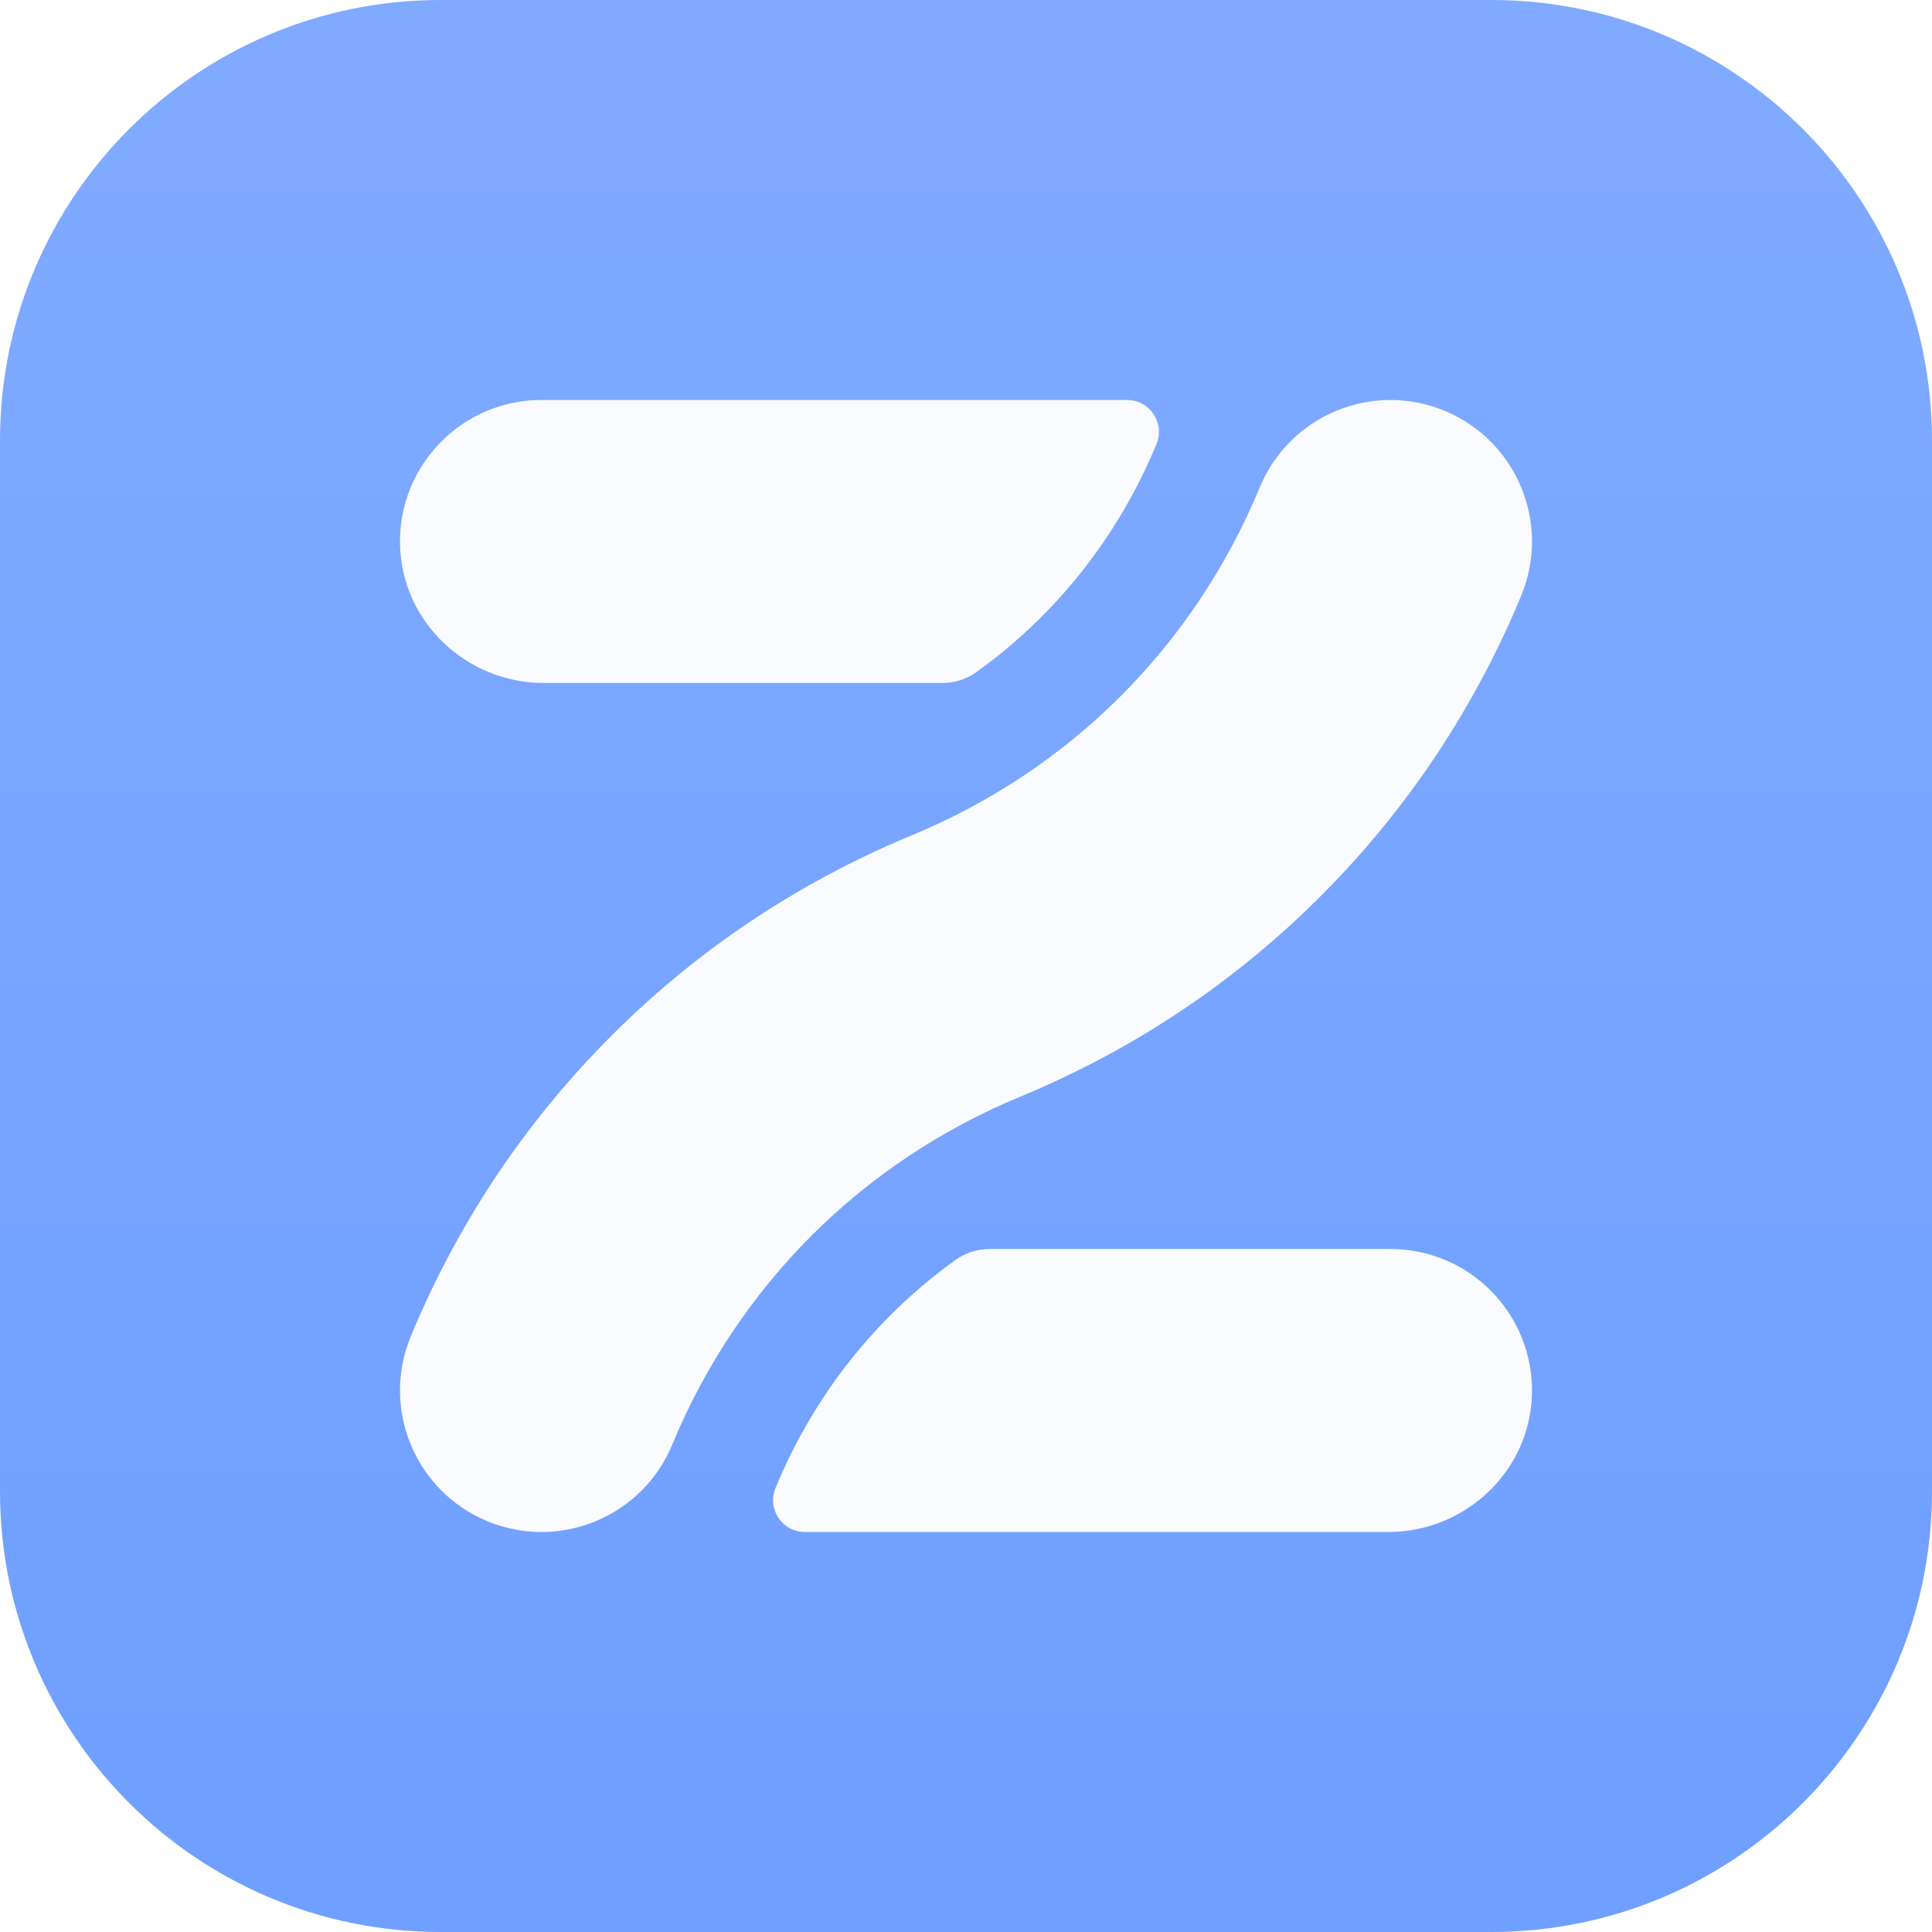
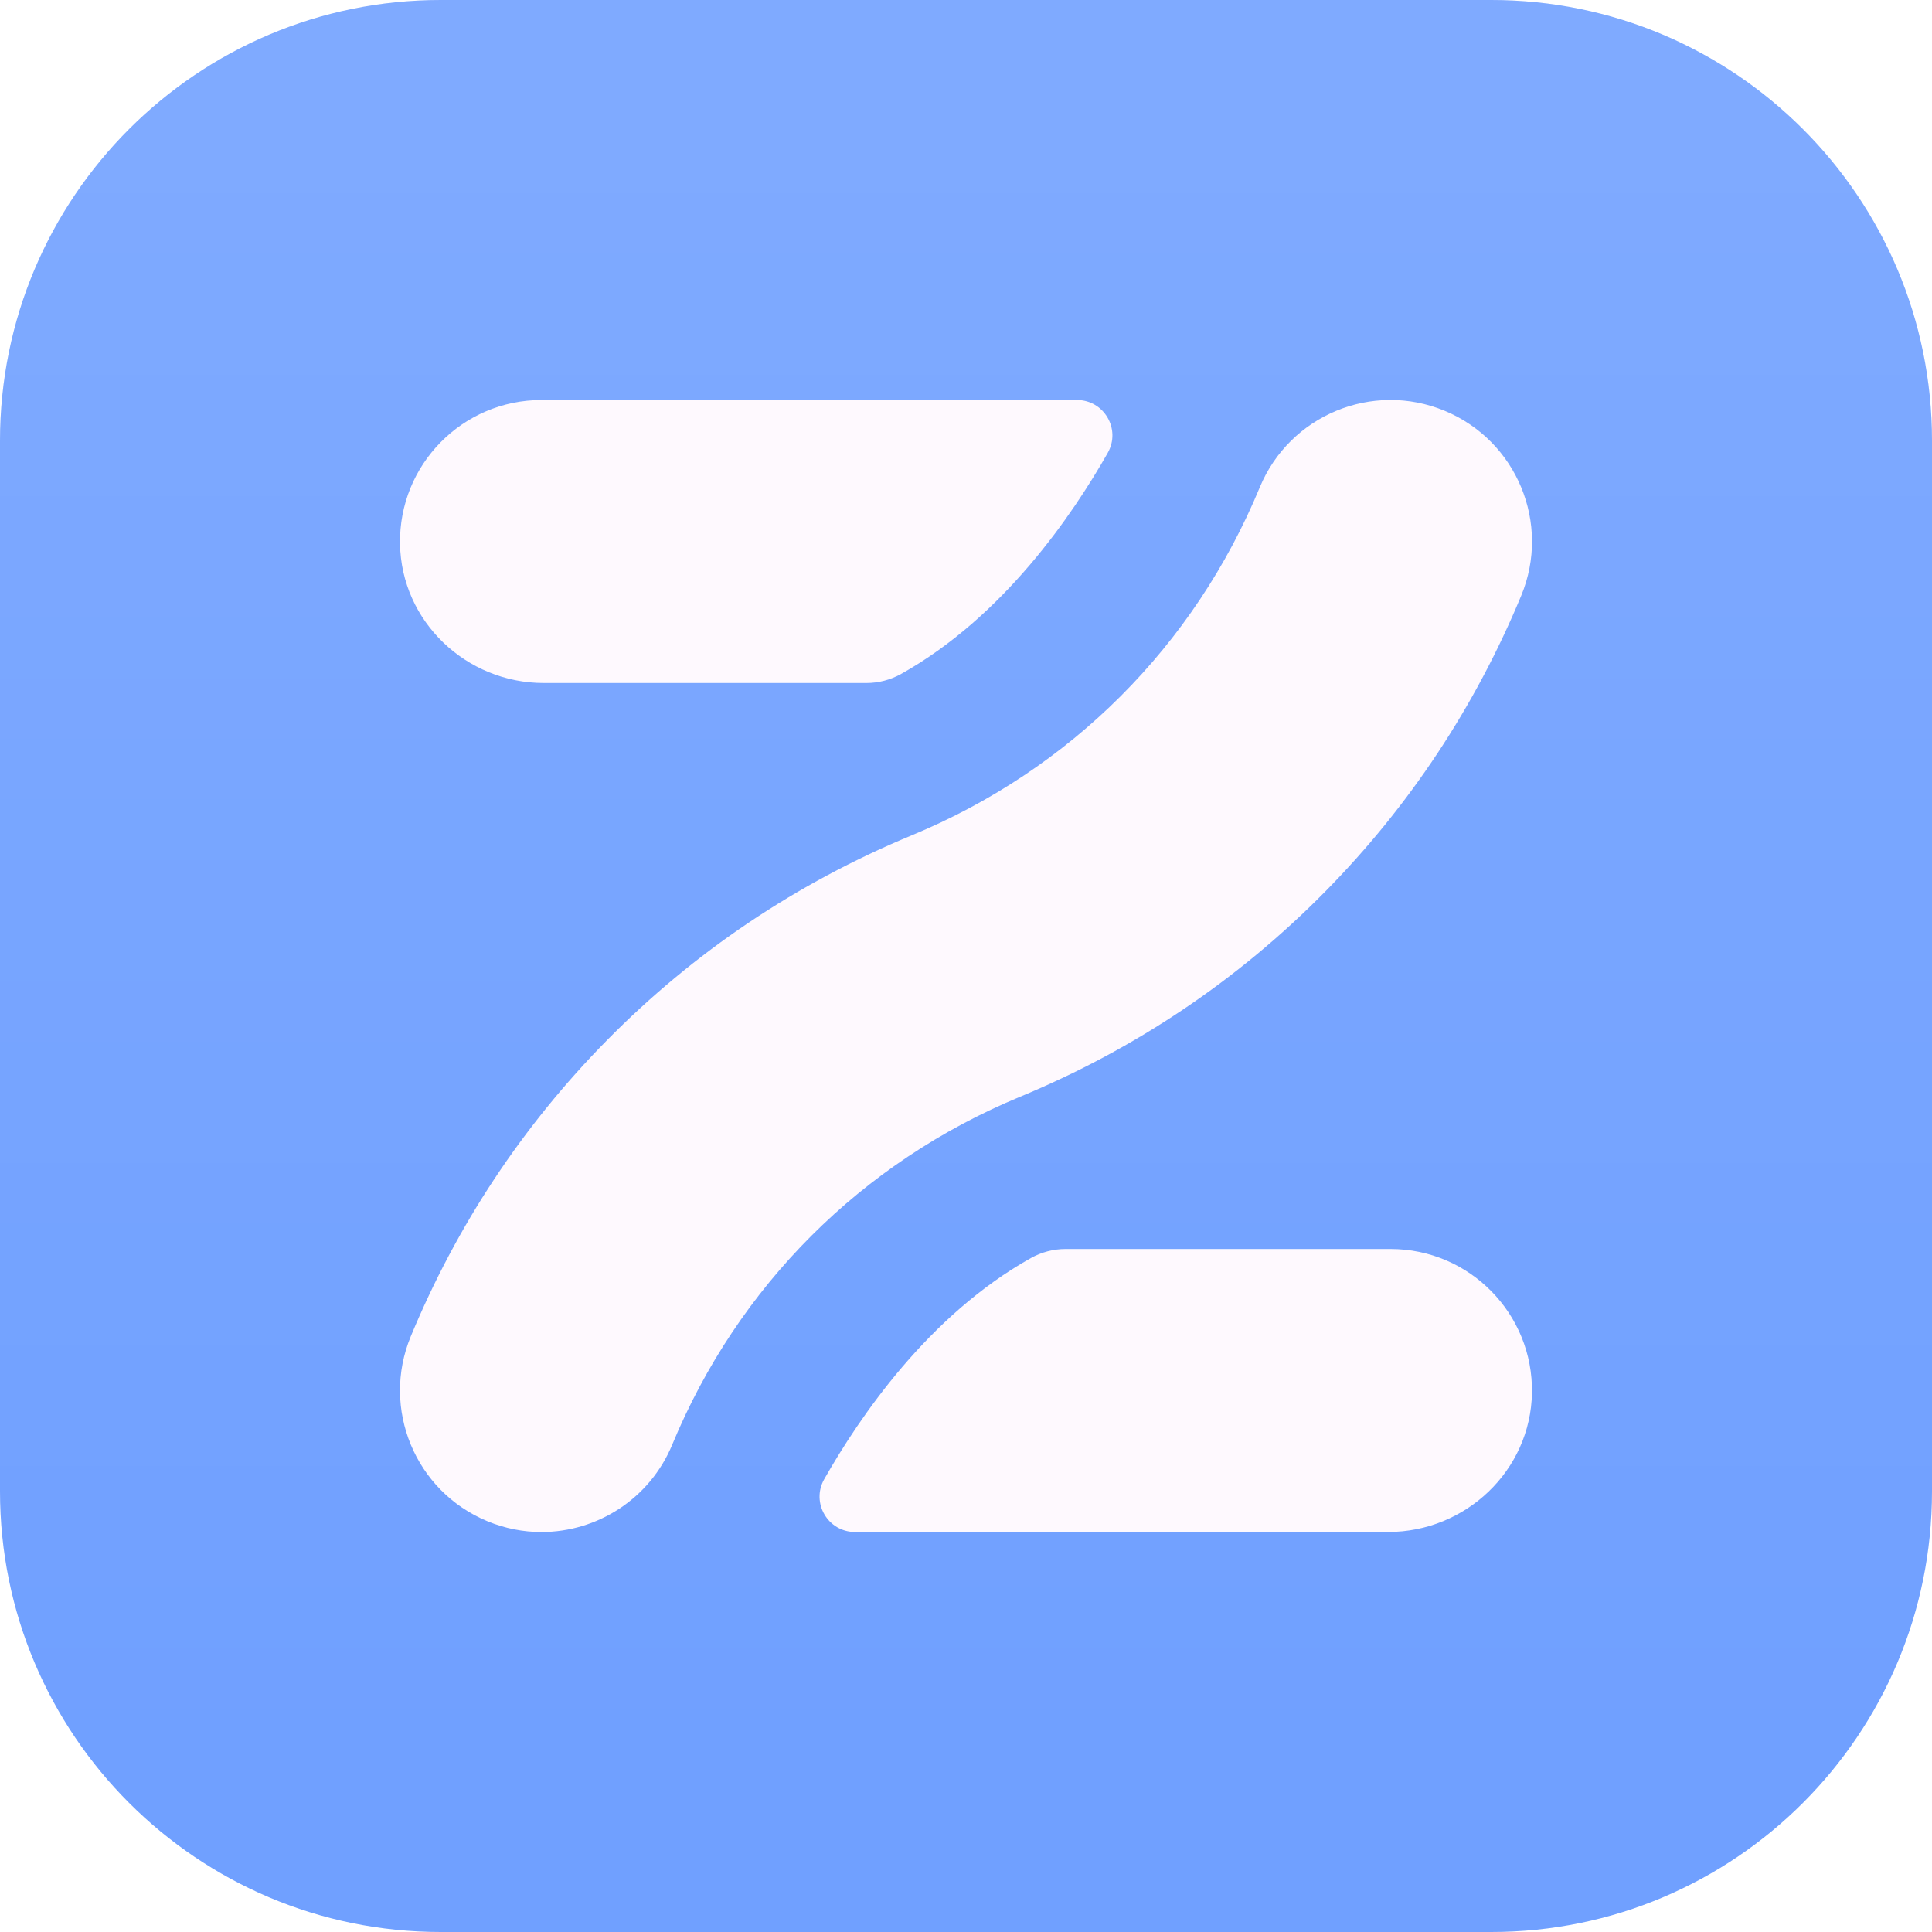
- <svg xmlns="http://www.w3.org/2000/svg" id="a" viewBox="0 0 256 256">
+ <svg xmlns="http://www.w3.org/2000/svg" viewBox="0 0 80 80">
  <defs>
-     <style>.c{fill:#70a0ff;}.c,.d,.e{stroke-width:0px;}.d{fill:url(#b);}.e{fill:#f9fbff;}</style>
-     <linearGradient id="b" x1="128" y1="256" x2="128" y2="0" gradientUnits="userSpaceOnUse">
+     <style>.g{fill:url(#e);}.g,.h,.i{stroke-width:0px;}.h{fill:#70a0ff;}.i{fill:#fef9fe;}</style>
+     <linearGradient id="e" x1="40" y1="80" x2="40" y2="0" gradientUnits="userSpaceOnUse">
      <stop offset=".1" stop-color="#fff" stop-opacity="0" />
      <stop offset=".9" stop-color="#fff" stop-opacity=".1" />
    </linearGradient>
  </defs>
-   <rect class="c" width="256" height="256" rx="58.4" ry="58.4" />
-   <rect class="d" width="256" height="256" rx="58.4" ry="58.4" />
-   <path class="e" d="M202.997,184.57c-.172,10.281-8.774,18.43-19.056,18.43h-77.288c-3.006,0-5.046-3.055-3.894-5.831l.026-.063c5.082-12.271,13.329-22.625,23.859-30.178,1.31-.94,2.89-1.427,4.502-1.427h53.103c10.462,0,18.922,8.568,18.747,19.07Z" />
-   <path class="e" d="M149.347,53c3.006,0,5.046,3.055,3.894,5.831l-.026.063c-5.082,12.271-13.329,22.625-23.859,30.178-1.31.94-2.89,1.427-4.502,1.427h-52.795c-10.282,0-18.884-8.149-19.056-18.43-.175-10.502,8.285-19.07,18.747-19.07h77.597Z" />
-   <path class="e" d="M71.746,203c-2.391,0-4.821-.46-7.167-1.432-9.567-3.962-14.11-14.93-10.147-24.496,6.094-14.713,14.829-27.903,25.963-39.203,11.534-11.707,25.136-20.855,40.43-27.19,21.021-8.708,37.393-25.079,46.099-46.099,3.962-9.567,14.931-14.109,24.496-10.147,9.567,3.962,14.11,14.93,10.147,24.496-6.094,14.713-14.829,27.903-25.963,39.203-11.534,11.707-25.136,20.855-40.43,27.19-21.021,8.708-37.393,25.079-46.099,46.099-2.99,7.22-9.973,11.579-17.329,11.579Z" />
+   <g id="c">
+     <rect class="h" width="80" height="80" rx="18.25" ry="18.25" />
+   </g>
+   <g id="d">
+     <rect class="g" width="80" height="80" rx="18.25" ry="18.25" />
+   </g>
+   <g id="f">
+     <path class="i" d="M63.435,57.677c-.054,3.212-2.742,5.759-5.955,5.759h-22.076c-1.122,0-1.829-1.21-1.275-2.186,1.463-2.574,4.32-6.783,8.553-9.154.441-.247.937-.378,1.442-.378h13.453c3.269,0,5.913,2.677,5.858,5.959Z" />
+     <path class="i" d="M45.871,18.75c-1.463,2.574-4.32,6.783-8.553,9.154-.441.247-.937.378-1.442.378h-13.357c-3.213,0-5.901-2.546-5.955-5.759-.055-3.282,2.589-5.959,5.858-5.959h22.173c1.122,0,1.829,1.21,1.275,2.186Z" />
+     <path class="i" d="M22.421,63.438c-.747,0-1.506-.144-2.24-.448-2.99-1.238-4.409-4.666-3.171-7.655,1.905-4.598,4.634-8.72,8.114-12.251,3.604-3.659,7.855-6.517,12.634-8.497,6.569-2.721,11.685-7.837,14.406-14.406,1.238-2.99,4.666-4.409,7.655-3.171,2.99,1.238,4.409,4.666,3.171,7.655-1.905,4.598-4.634,8.72-8.114,12.251-3.604,3.659-7.855,6.517-12.634,8.497-6.569,2.721-11.685,7.837-14.406,14.406-.934,2.256-3.116,3.619-5.415,3.619Z" />
+   </g>
</svg>
